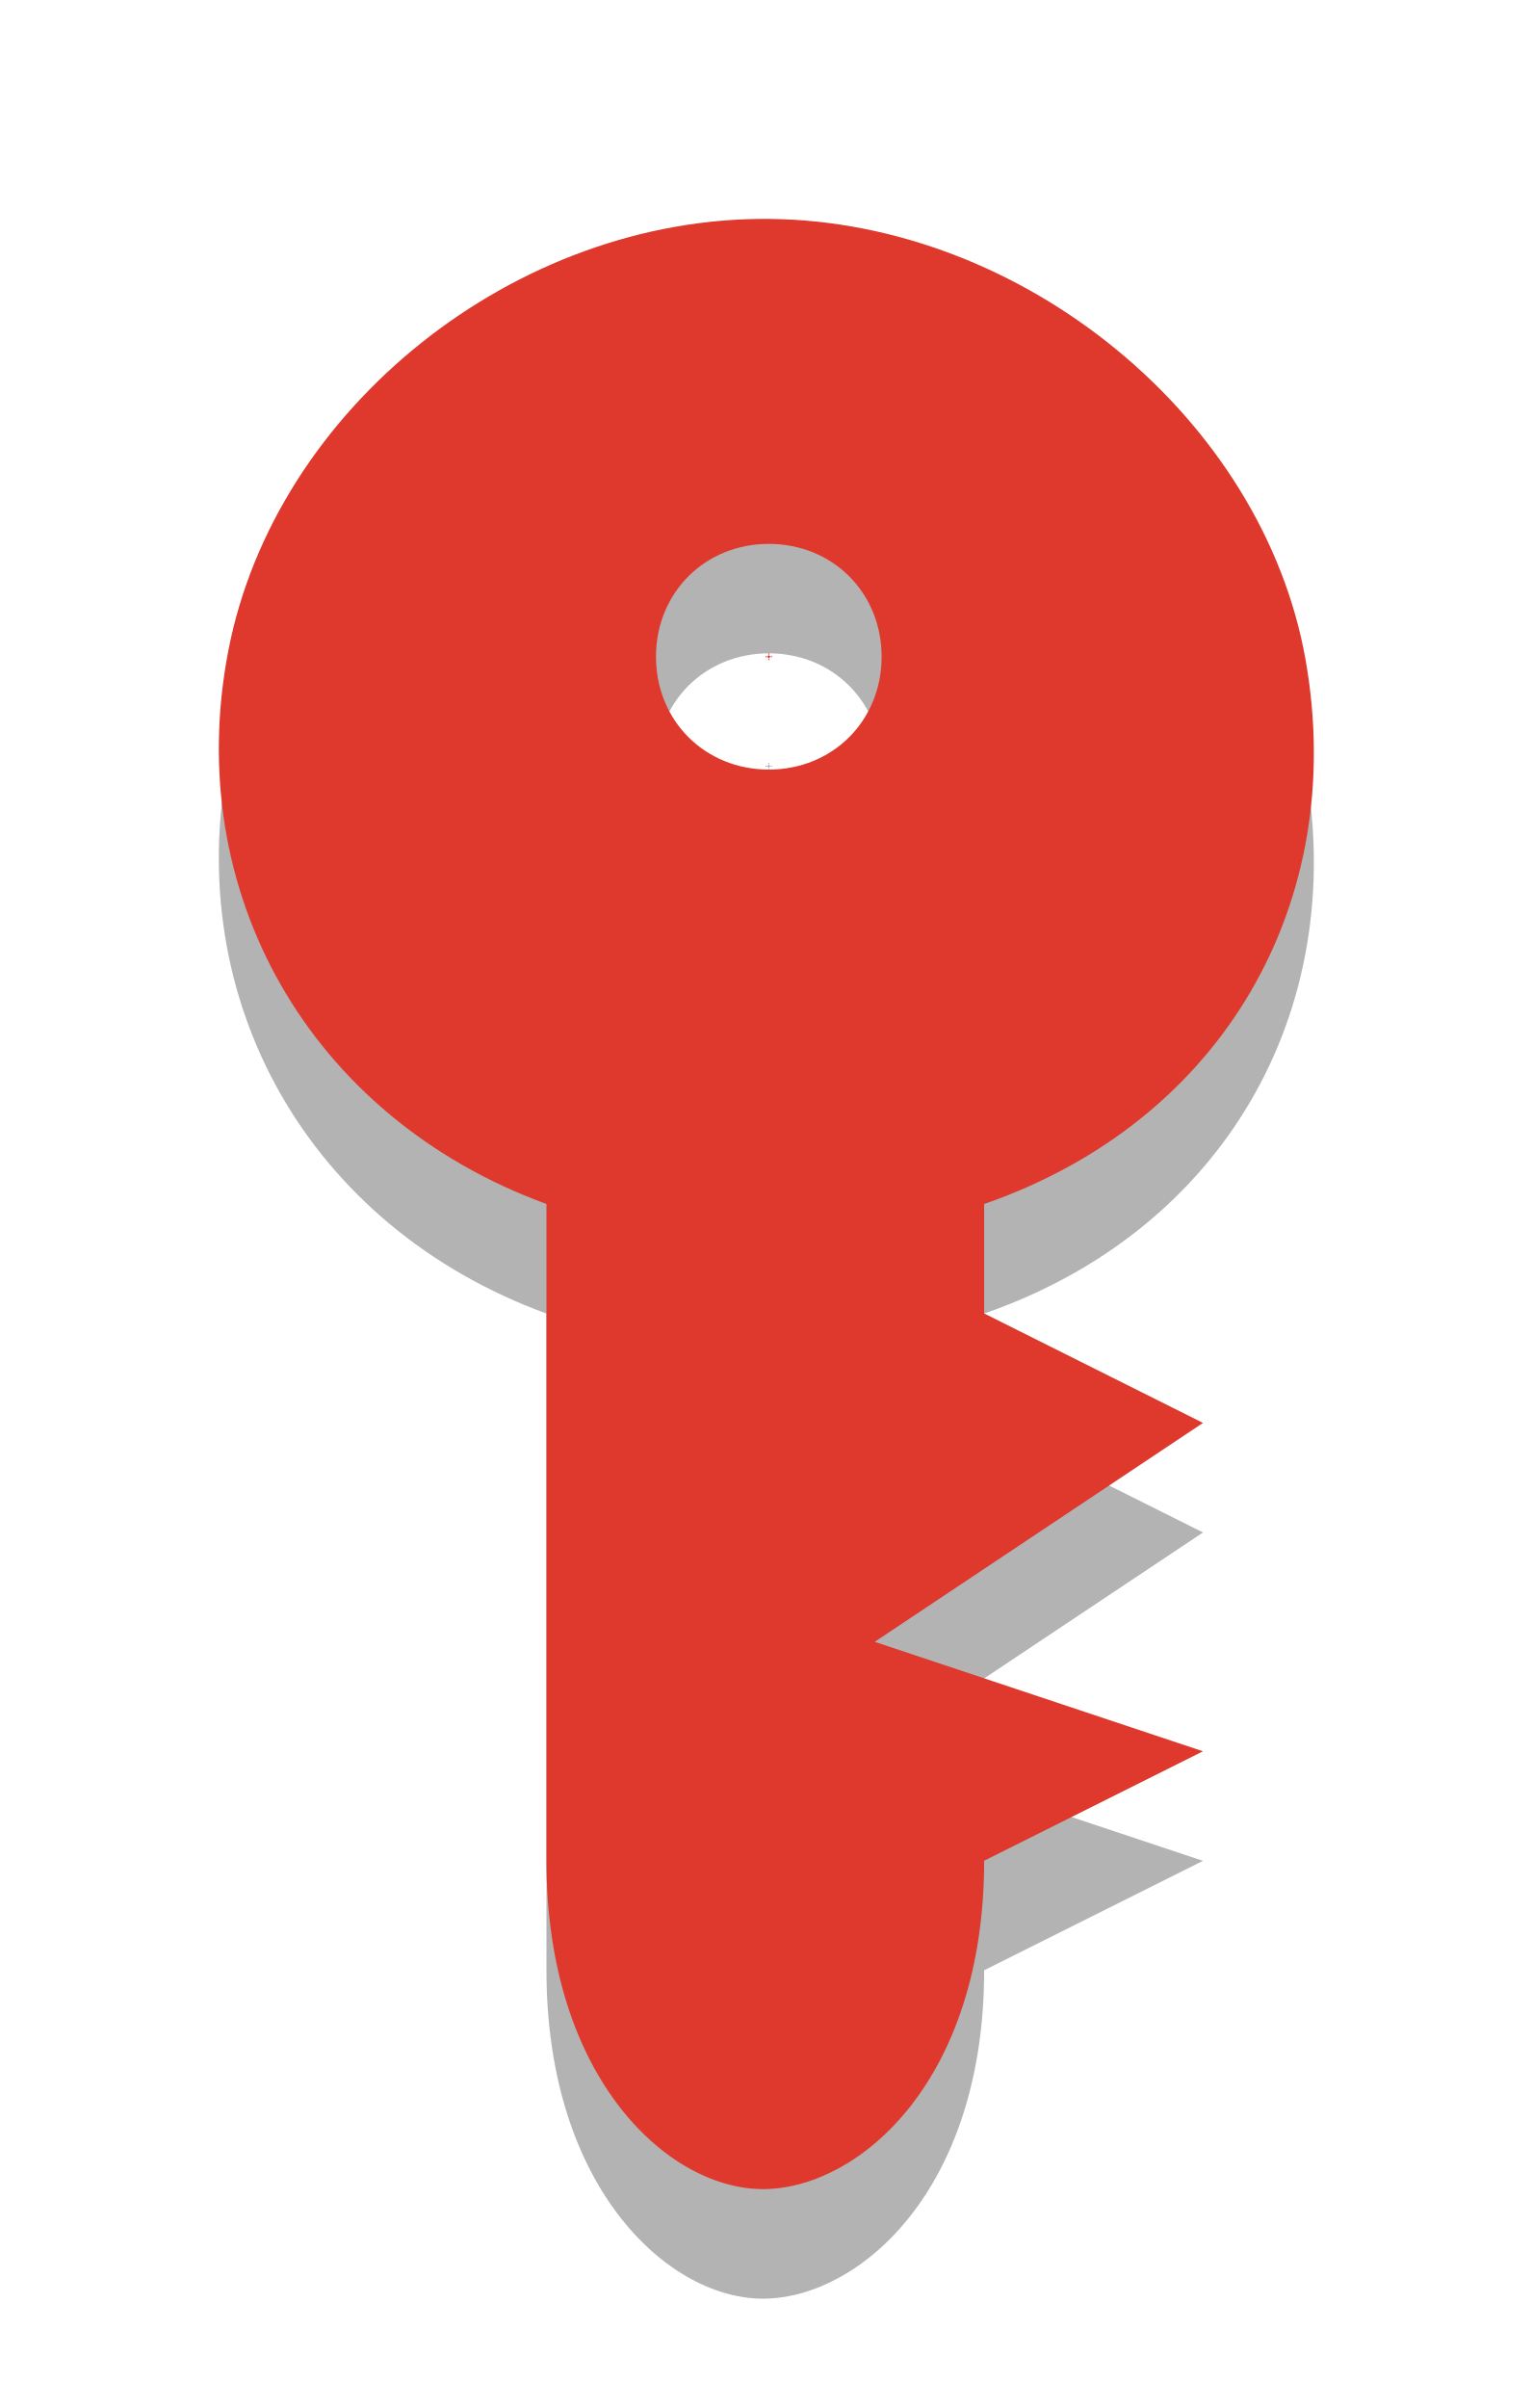
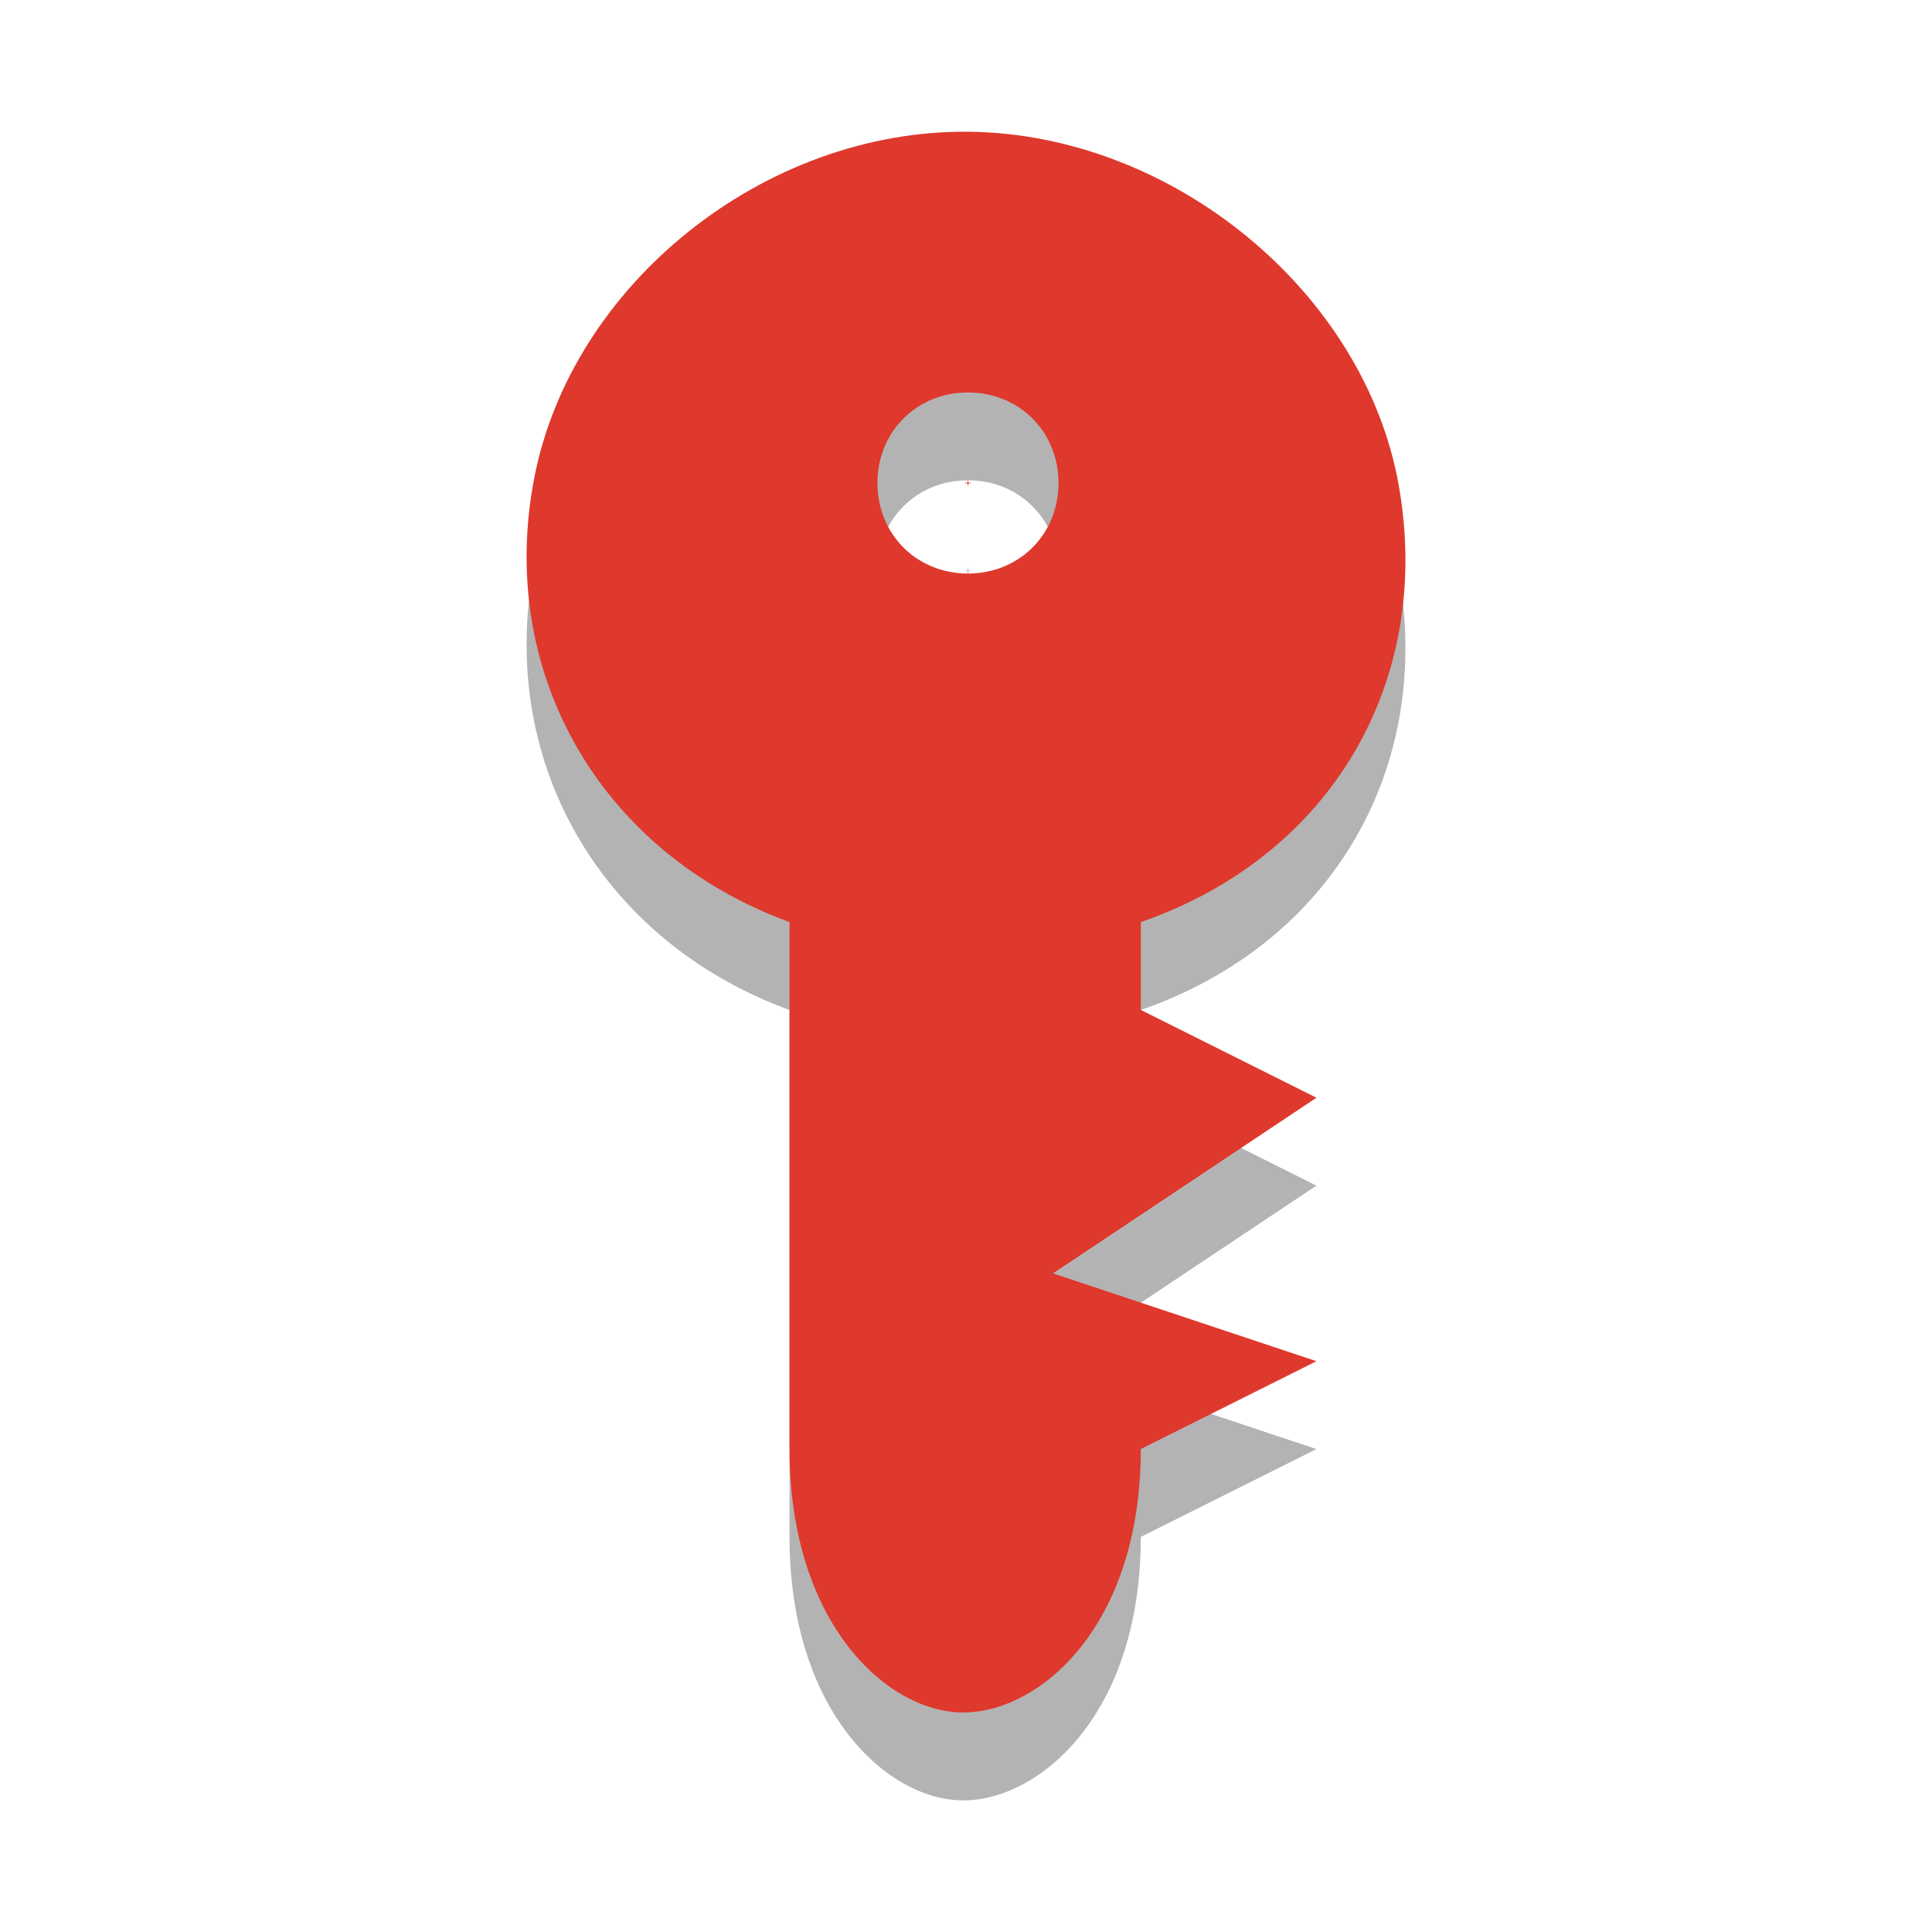
- <svg xmlns="http://www.w3.org/2000/svg" version="1.1" width="14" height="22" id="svg7739">
+ <svg xmlns="http://www.w3.org/2000/svg" id="svg7739" height="22" width="22" version="1.1">
  <defs id="defs7741" />
-   <path d="m 7.026,3 c -2.323,-0.02 -4.509,1.735 -4.938,3.938 -0.429,2.203 0.734,4.268 2.906,5.063 l 0,6 c 0,2 1.13,3.017 2,3 0.87,-0.017 2,-1 2,-3 l 2,-1 -3,-1 3,-2 -2,-1 0,-1 C 11.181,11.242 12.321,9.24 11.932,7.031 11.543,4.822 9.349,3.019 7.026,3 z m 0,2.969 c 0.585,0 1.031,0.447 1.031,1.031 0,0.585 -0.447,1.031 -1.031,1.031 -0.585,0 -1.031,-0.447 -1.031,-1.031 0,-0.585 0.447,-1.031 1.031,-1.031 z m 0,1 c 0.022,0 -0.031,0.053 -0.031,0.031 0,-0.022 0.053,0.031 0.031,0.031 -0.022,0 0.031,-0.053 0.031,-0.031 0,0.022 -0.053,-0.031 -0.031,-0.031 z" id="path7793-6" style="opacity:0.3;color:#000000;fill:#000000;fill-opacity:1;stroke:none;stroke-width:1;marker:none;visibility:visible;display:inline;overflow:visible;enable-background:accumulate" />
-   <path d="M 7.026,2 C 4.703,1.98 2.517,3.735 2.088,5.938 1.659,8.14 2.822,10.205 4.994,11 l 0,6 c 0,2 1.13,3.017 2,3 0.87,-0.017 2,-1 2,-3 l 2,-1 -3,-1 3,-2 -2,-1 0,-1 C 11.181,10.242 12.321,8.241 11.932,6.031 11.543,3.822 9.349,2.02 7.026,2 z m 0,2.969 c 0.585,0 1.031,0.447 1.031,1.031 0,0.585 -0.447,1.031 -1.031,1.031 -0.585,0 -1.031,-0.447 -1.031,-1.031 0,-0.585 0.447,-1.031 1.031,-1.031 z m 0,1 c 0.022,0 -0.031,0.053 -0.031,0.031 0,-0.022 0.053,0.031 0.031,0.031 -0.022,0 0.031,-0.053 0.031,-0.031 0,0.022 -0.053,-0.031 -0.031,-0.031 z" id="path7793" style="color:#000000;fill:#df382c;fill-opacity:1;stroke:none;stroke-width:1;marker:none;visibility:visible;display:inline;overflow:visible;enable-background:accumulate" />
+   <g transform="translate(3.996488,-0.4999182)" id="g1411">
+     <path d="m 7.026,3 c -2.323,-0.02 -4.509,1.735 -4.938,3.938 -0.429,2.203 0.734,4.268 2.906,5.063 v 6 c 0,2 1.13,3.017 2,3 0.87,-0.017 2,-1 2,-3 l 2,-1 -3,-1 3,-2 -2,-1 v -1 C 11.181,11.242 12.321,9.24 11.932,7.031 11.543,4.822 9.349,3.019 7.026,3 Z m 0,2.969 c 0.585,0 1.031,0.447 1.031,1.031 0,0.585 -0.447,1.031 -1.031,1.031 -0.585,0 -1.031,-0.447 -1.031,-1.031 0,-0.585 0.447,-1.031 1.031,-1.031 z m 0,1 c 0.022,0 -0.031,0.053 -0.031,0.031 0,-0.022 0.053,0.031 0.031,0.031 -0.022,0 0.031,-0.053 0.031,-0.031 0,0.022 -0.053,-0.031 -0.031,-0.031 z" id="path7793-6" style="color:#000000;display:inline;overflow:visible;visibility:visible;opacity:0.3;fill:#000000;fill-opacity:1;stroke:none;stroke-width:1;marker:none;enable-background:accumulate" />
+     <path d="M 7.026,2 C 4.703,1.98 2.517,3.735 2.088,5.938 1.659,8.14 2.822,10.205 4.994,11 v 6 c 0,2 1.13,3.017 2,3 0.87,-0.017 2,-1 2,-3 L 10.994,16 7.994,15 10.994,13 8.994,12 V 11 C 11.181,10.242 12.321,8.241 11.932,6.031 11.543,3.822 9.349,2.02 7.026,2 Z m 0,2.969 c 0.585,0 1.031,0.447 1.031,1.031 0,0.585 -0.447,1.031 -1.031,1.031 -0.585,0 -1.031,-0.447 -1.031,-1.031 0,-0.585 0.447,-1.031 1.031,-1.031 z m 0,1 c 0.022,0 -0.031,0.053 -0.031,0.031 0,-0.022 0.053,0.031 0.031,0.031 -0.022,0 0.031,-0.053 0.031,-0.031 0,0.022 -0.053,-0.031 -0.031,-0.031 z" id="path7793" style="color:#000000;display:inline;overflow:visible;visibility:visible;fill:#df382c;fill-opacity:1;stroke:none;stroke-width:1;marker:none;enable-background:accumulate" />
+   </g>
</svg>
